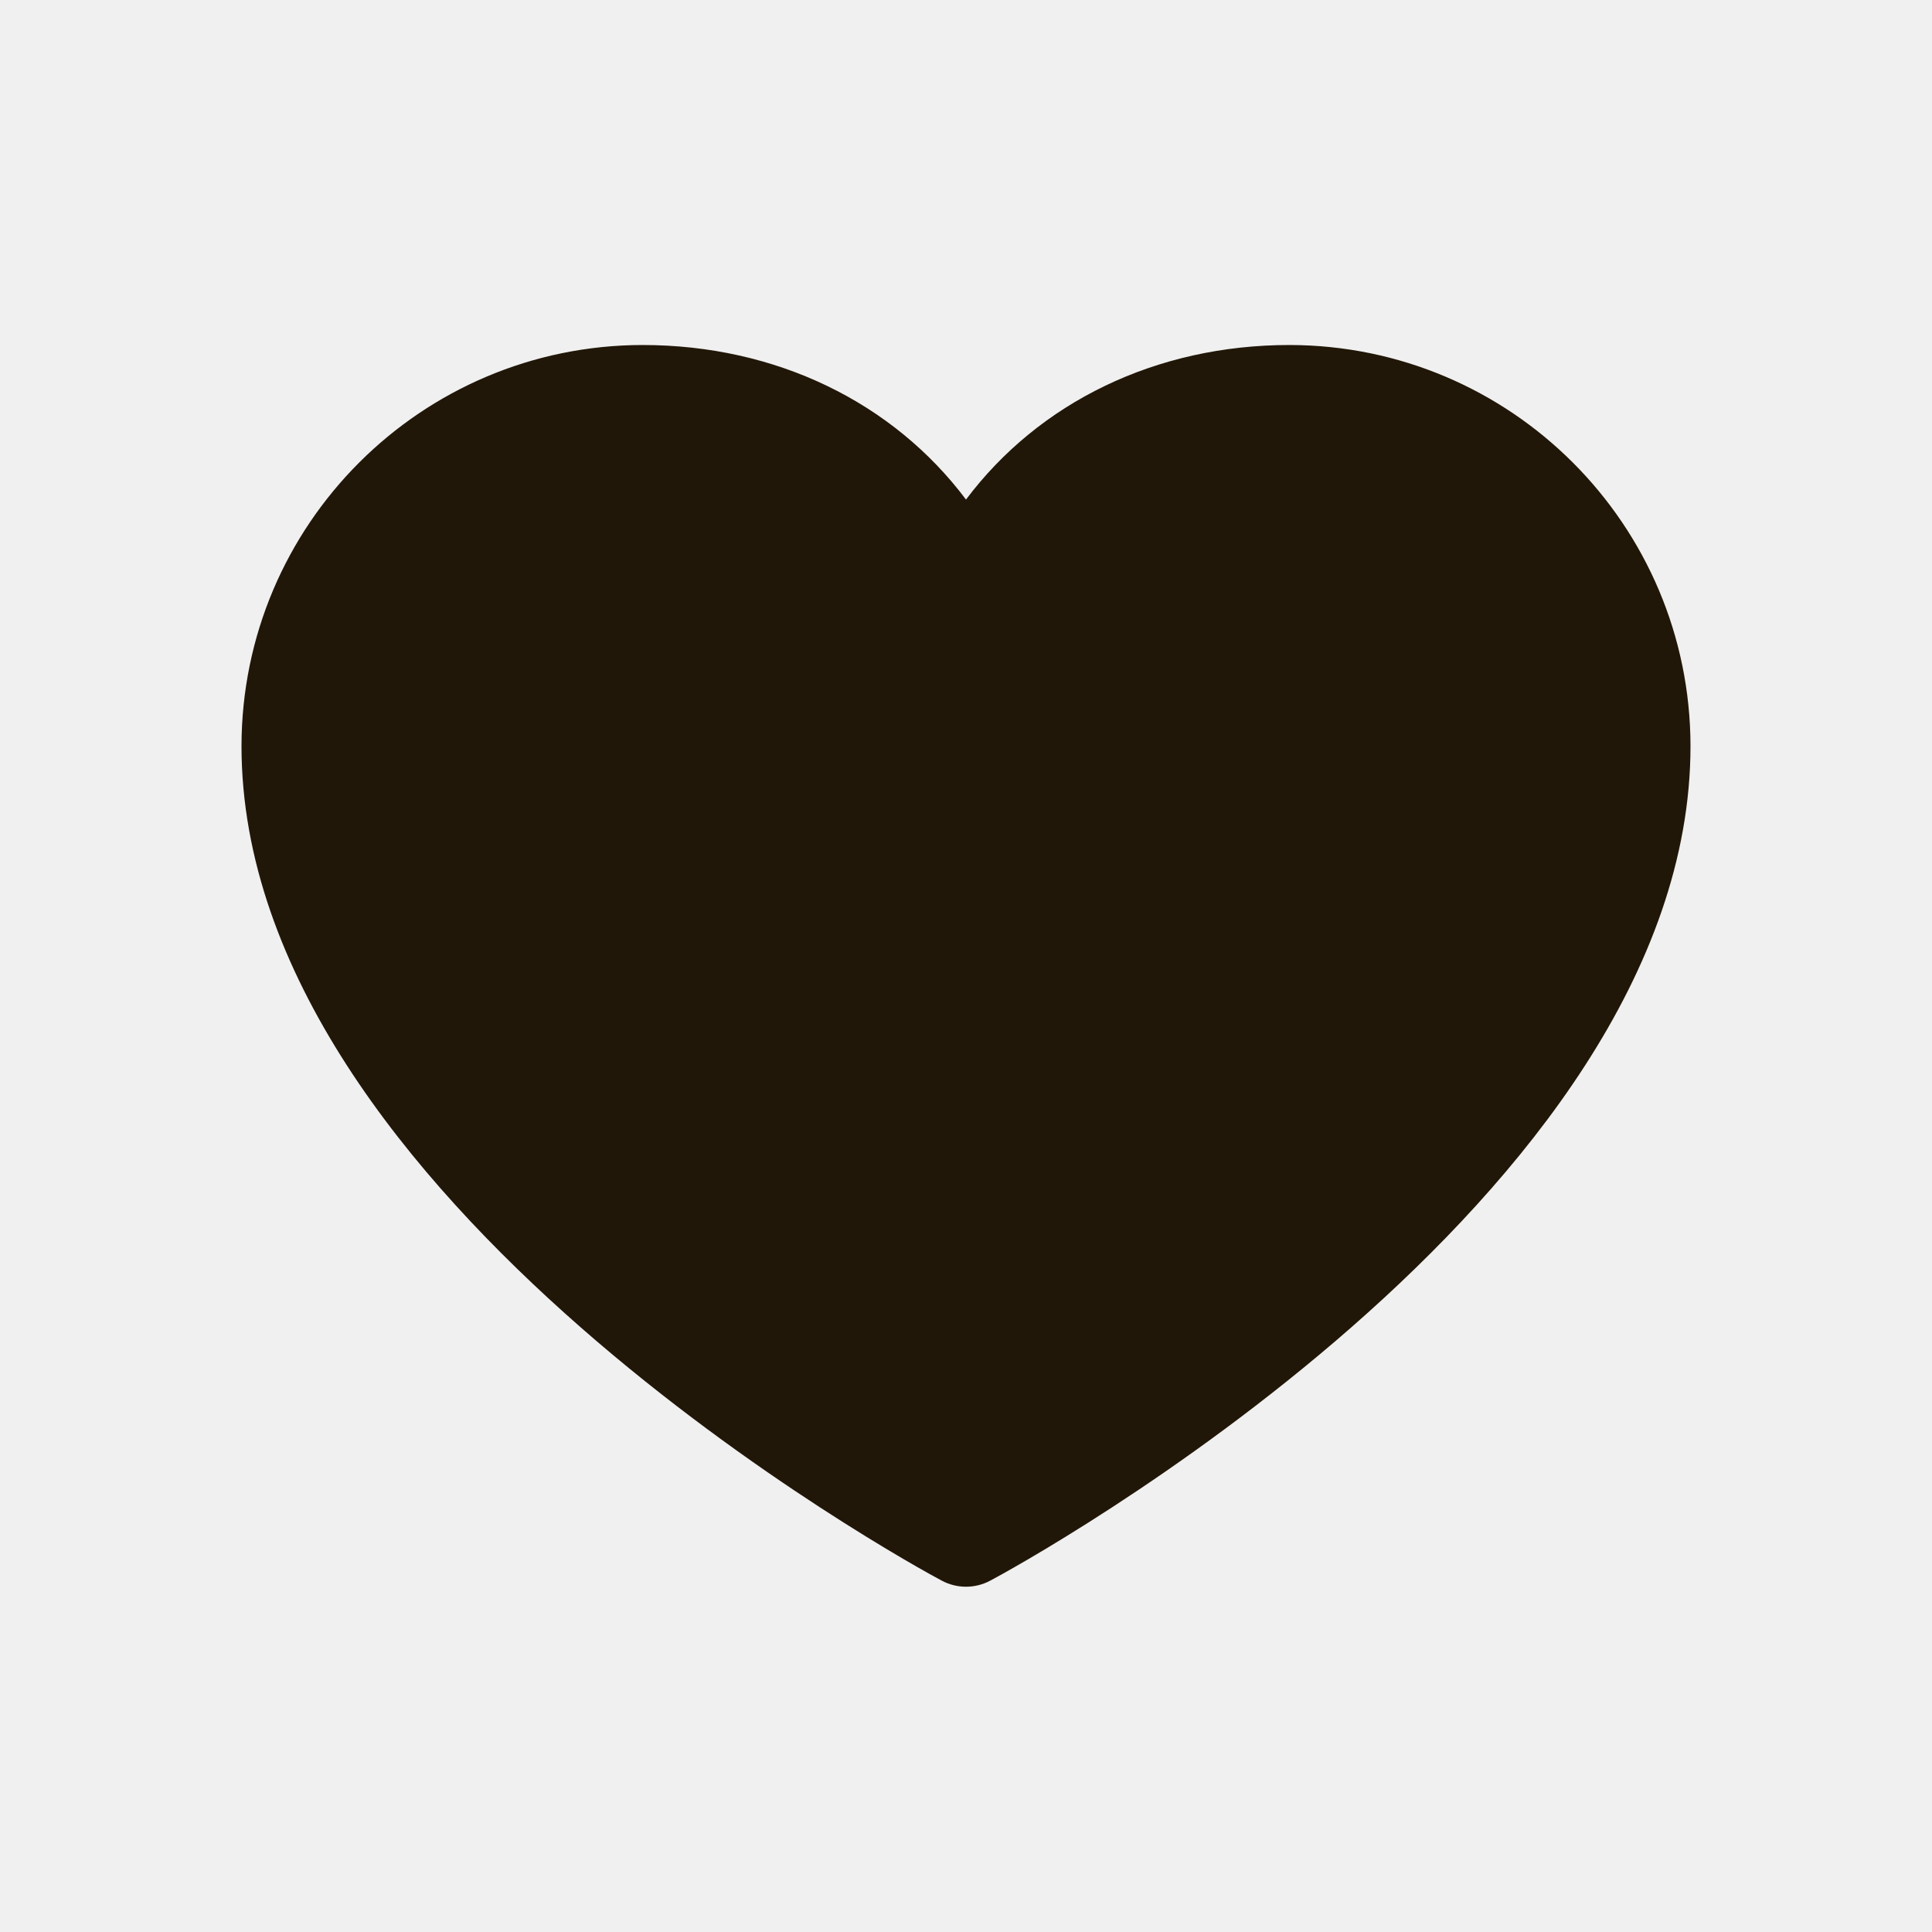
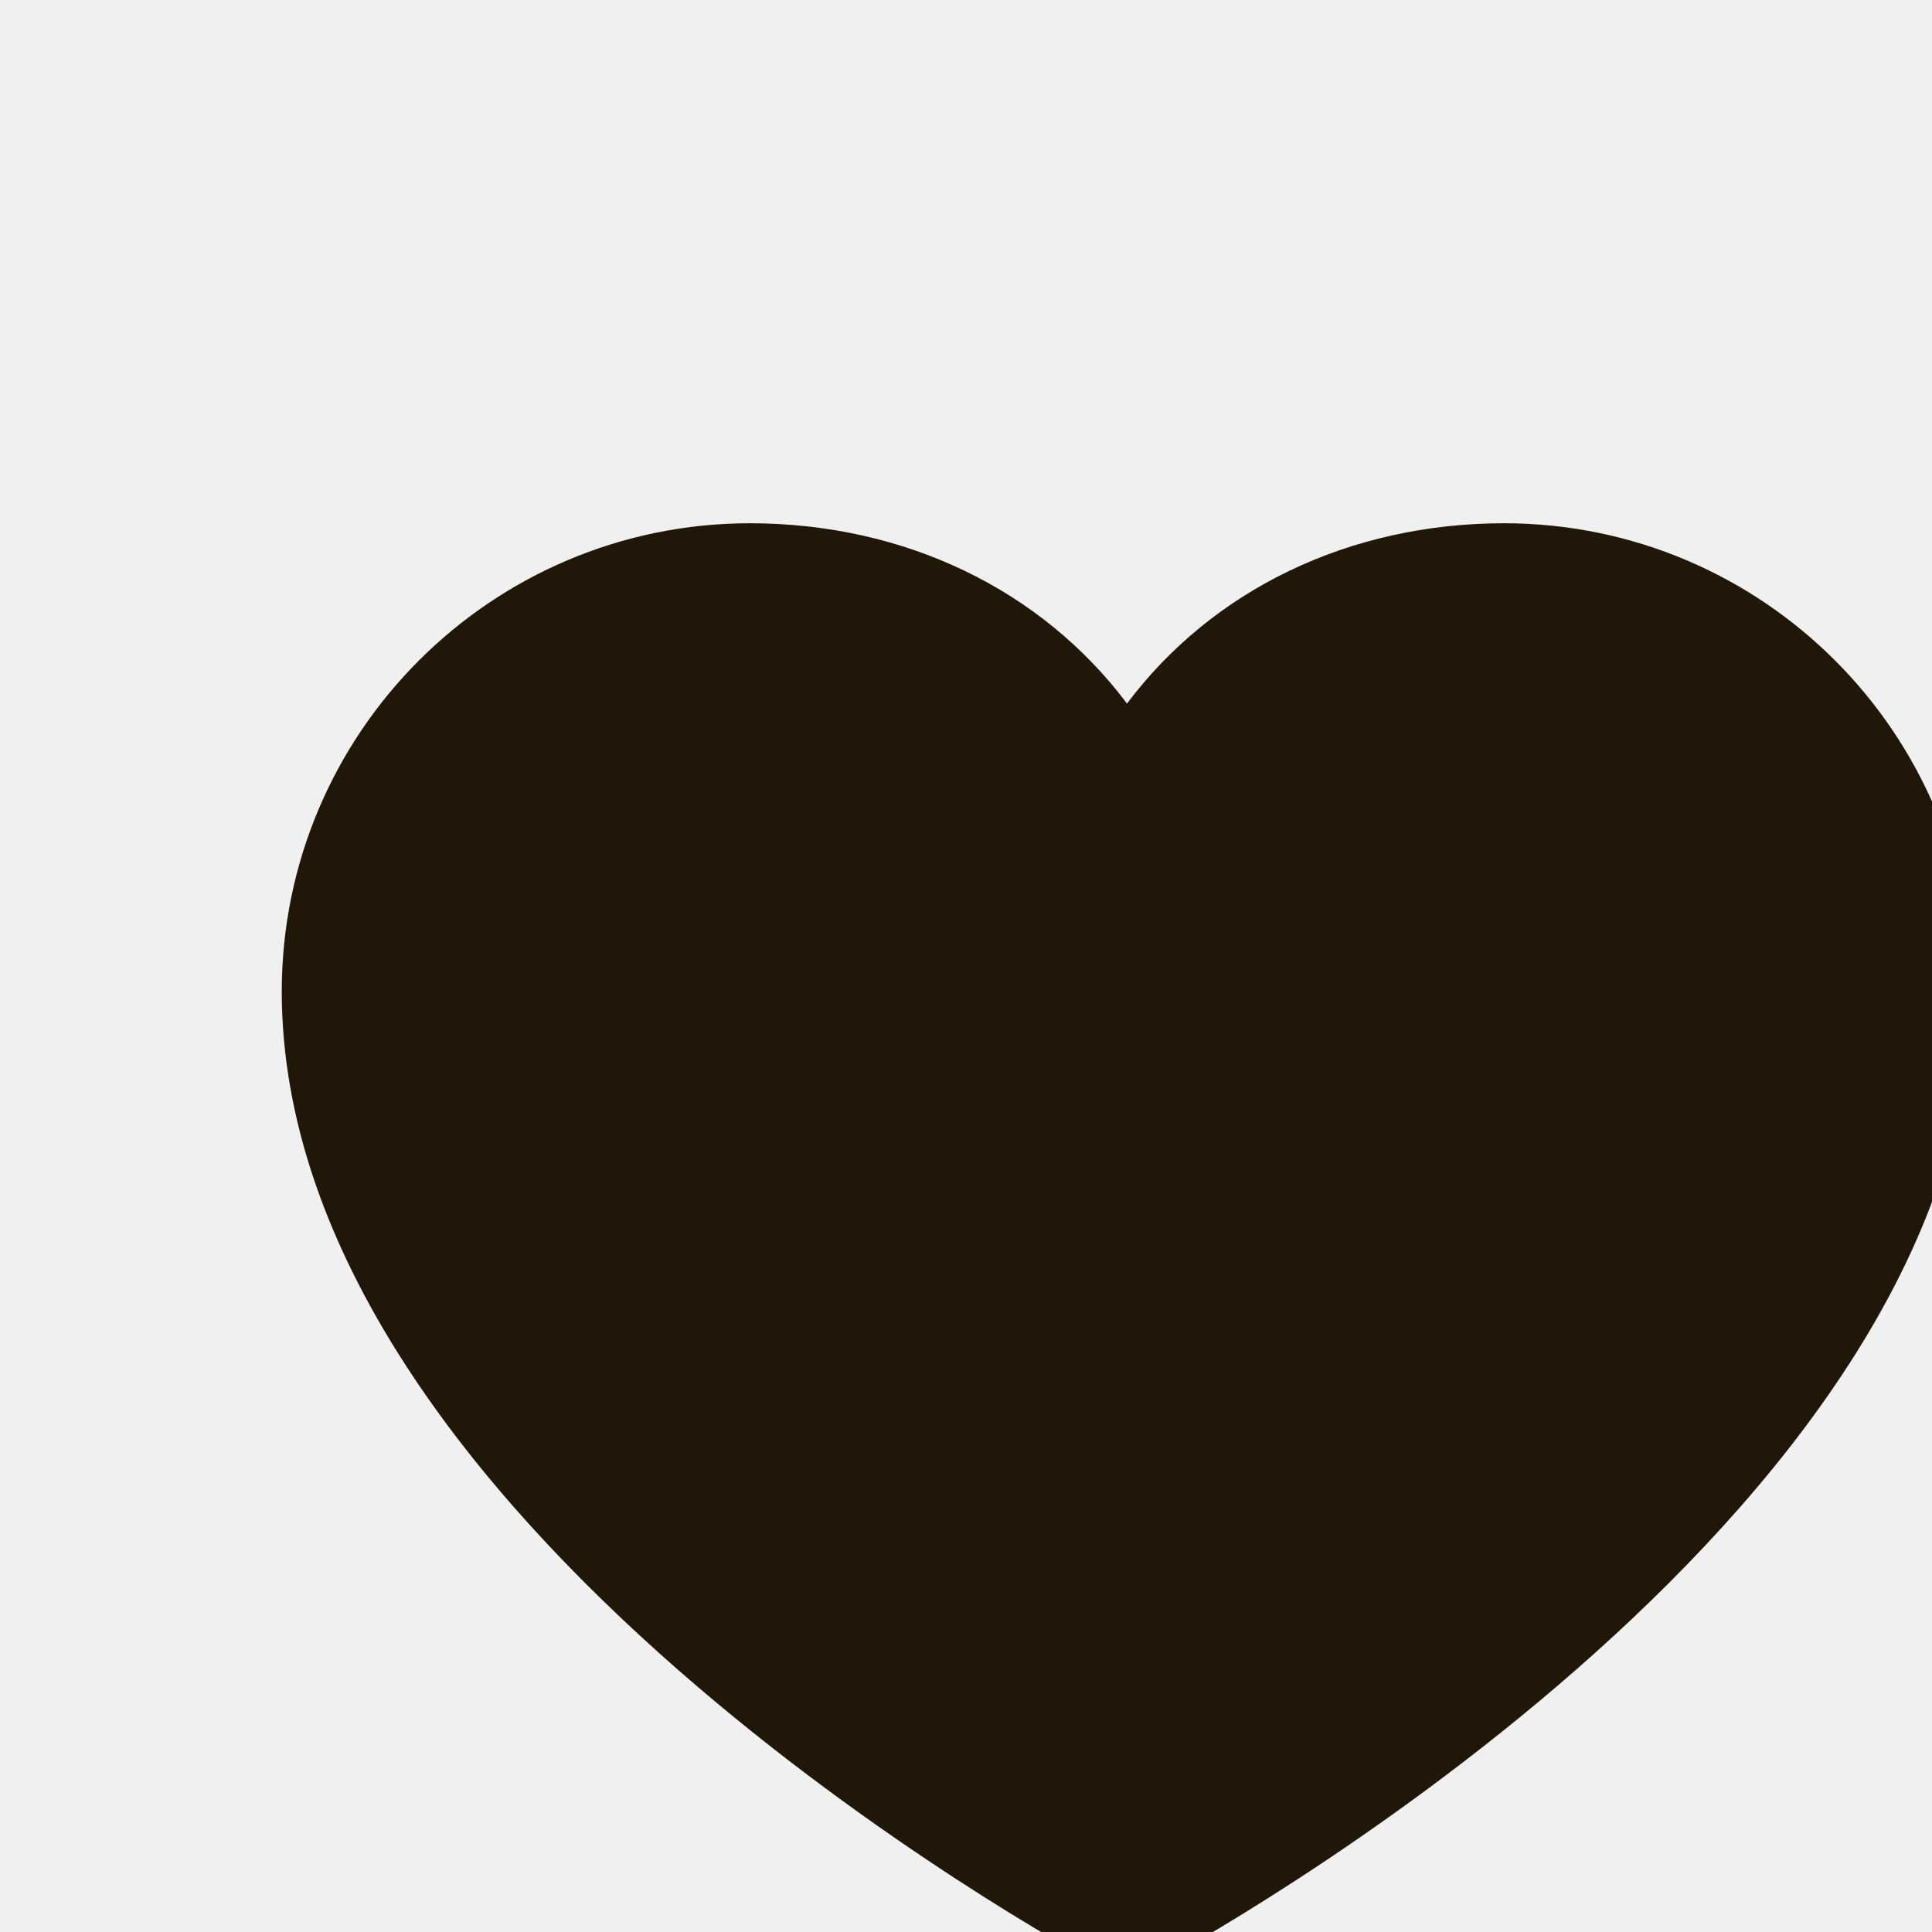
- <svg xmlns="http://www.w3.org/2000/svg" width="28" height="28" viewBox="0 0 28 28" fill="none">
+ <svg xmlns="http://www.w3.org/2000/svg" width="24" height="24" viewBox="0 0 24 21" fill="none">
  <g clip-path="url(#clip0_232_12280)">
    <path fill-rule="evenodd" clip-rule="evenodd" d="M24.5 10.812C24.5 17.375 14.77 22.687 14.355 22.906C14.133 23.026 13.867 23.026 13.645 22.906C13.23 22.687 3.5 17.375 3.5 10.812C3.504 7.604 6.104 5.004 9.312 5C11.248 5 12.943 5.832 14 7.24C15.057 5.832 16.752 5 18.688 5C21.896 5.004 24.496 7.604 24.5 10.812Z" fill="#211708" />
  </g>
  <defs>
    <clipPath id="clip0_232_12280">
      <rect width="24" height="24" fill="white" transform="translate(2 2)" />
    </clipPath>
  </defs>
</svg>
